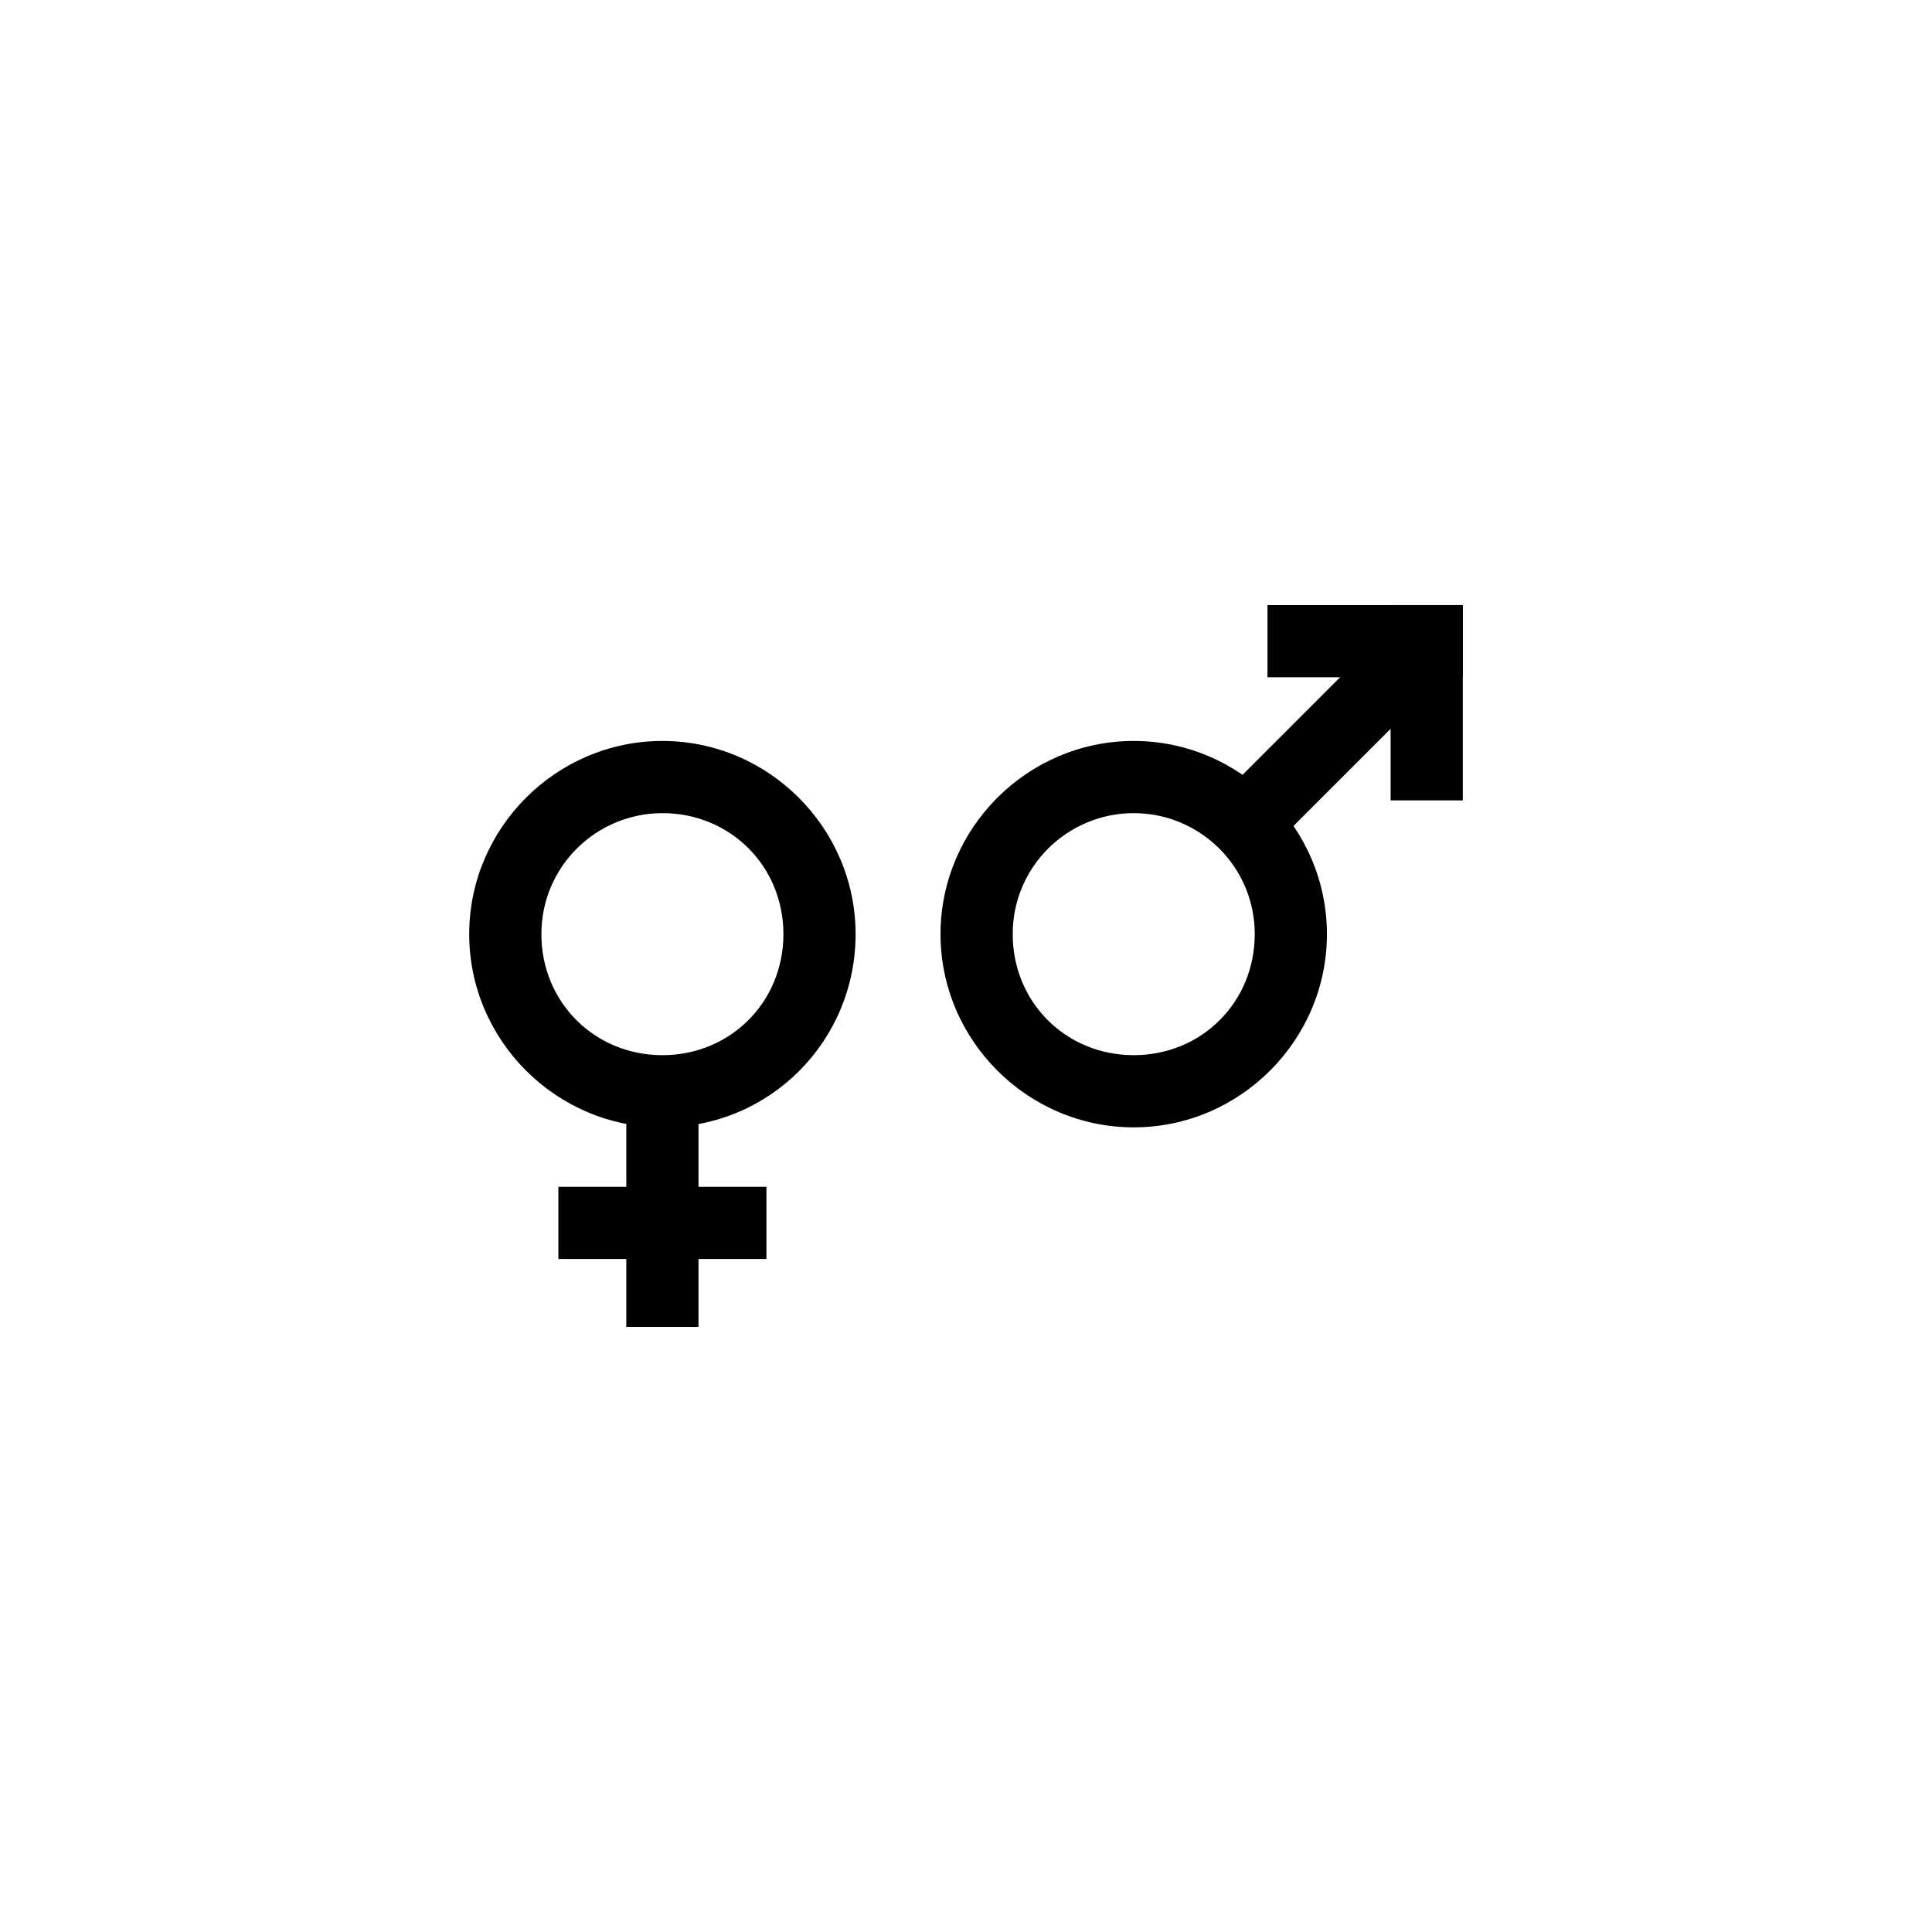
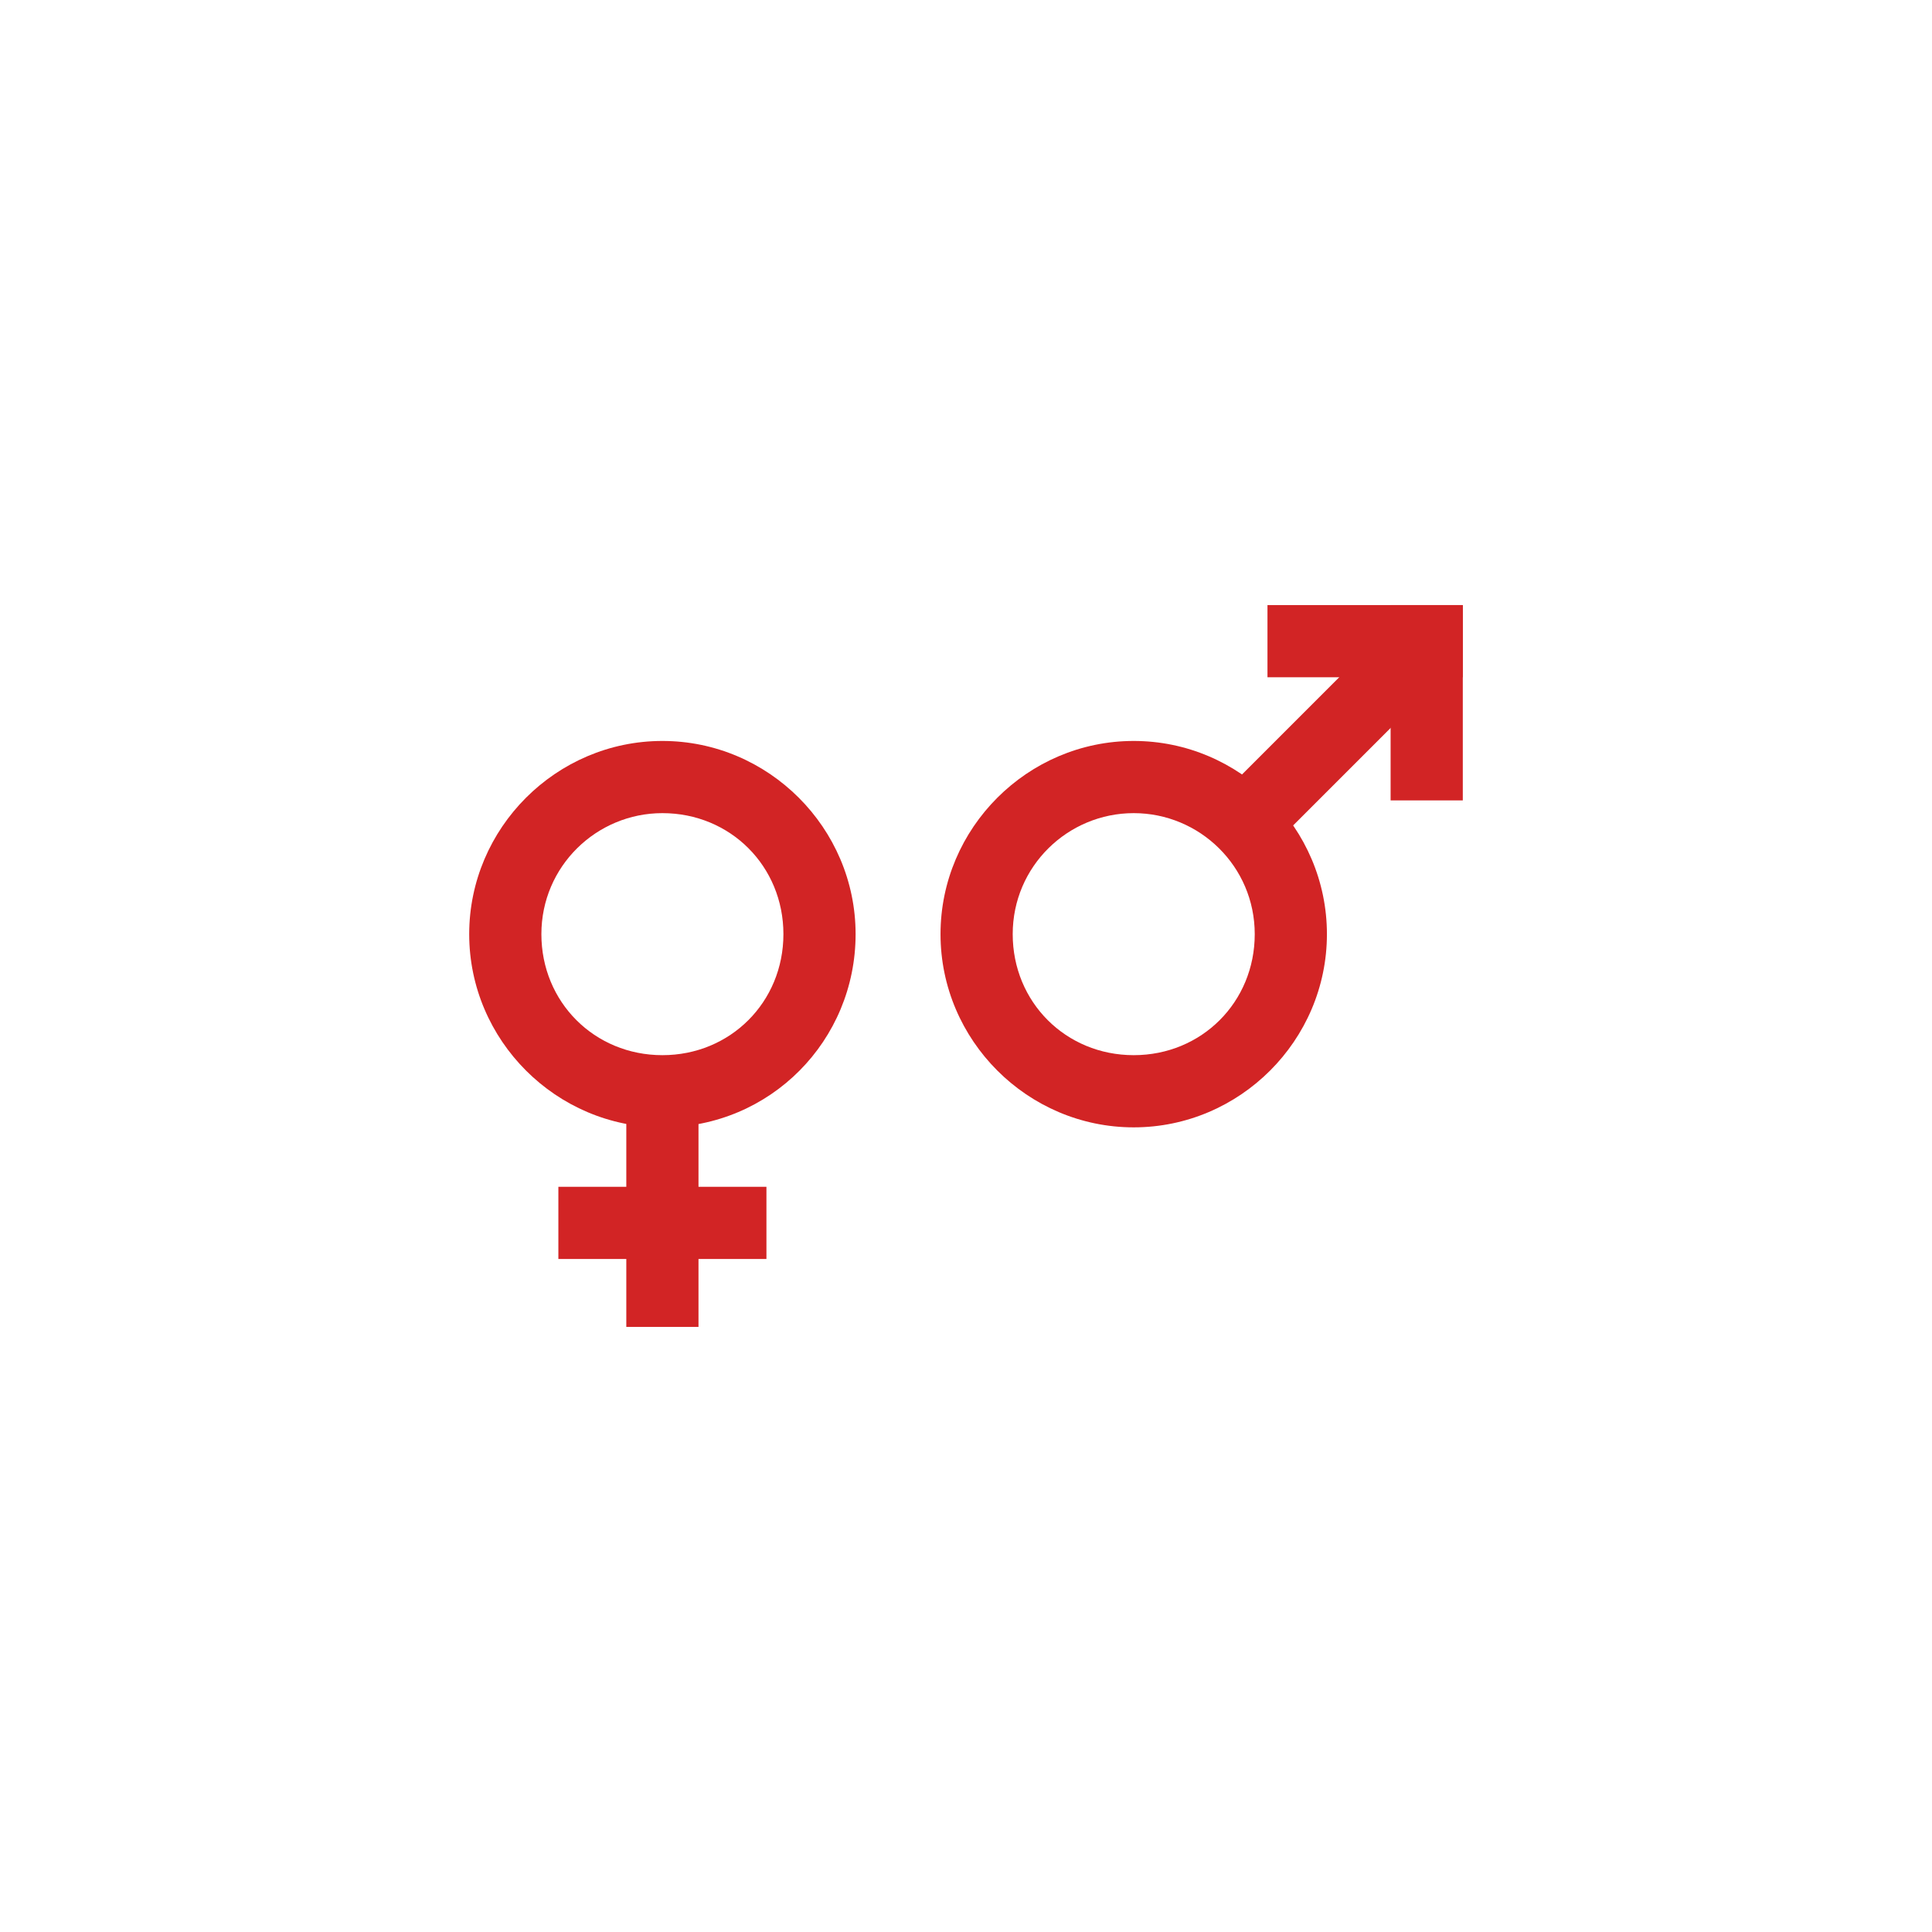
- <svg xmlns="http://www.w3.org/2000/svg" version="1.1" id="Layer_1" x="0px" y="0px" viewBox="-337 375.9 91 91" style="enable-background:new -337 375.9 91 91;" xml:space="preserve">
+ <svg xmlns="http://www.w3.org/2000/svg" version="1.1" id="Layer_1" x="0px" y="0px" viewBox="0 0 91 91" style="enable-background:new 0 0 91 91;" xml:space="preserve">
+   <style type="text/css">
+ 	.st0{fill:#D22425;}
+ </style>
  <g>
-     <path d="M-283.6,429c-5,0-9.1-4.1-9.1-9.1s4.1-9.1,9.1-9.1c5,0,9.1,4.1,9.1,9.1S-278.6,429-283.6,429z M-283.6,414.2   c-3.1,0-5.7,2.5-5.7,5.7s2.5,5.7,5.7,5.7s5.7-2.5,5.7-5.7S-280.5,414.2-283.6,414.2z" />
-     <path d="M-305.8,429c-5,0-9.1-4.1-9.1-9.1s4.1-9.1,9.1-9.1c5,0,9.1,4.1,9.1,9.1S-300.7,429-305.8,429z M-305.8,414.2   c-3.1,0-5.7,2.5-5.7,5.7s2.5,5.7,5.7,5.7s5.7-2.5,5.7-5.7S-302.6,414.2-305.8,414.2z" />
+     <path class="st0" d="M53.4,53.1c-5,0-9.1-4.1-9.1-9.1s4.1-9.1,9.1-9.1s9.1,4.1,9.1,9.1S58.4,53.1,53.4,53.1z M53.4,38.3   c-3.1,0-5.7,2.5-5.7,5.7s2.5,5.7,5.7,5.7s5.7-2.5,5.7-5.7S56.5,38.3,53.4,38.3z" />
+     <path class="st0" d="M31.2,53.1c-5,0-9.1-4.1-9.1-9.1s4.1-9.1,9.1-9.1s9.1,4.1,9.1,9.1S36.3,53.1,31.2,53.1z M31.2,38.3   c-3.1,0-5.7,2.5-5.7,5.7s2.5,5.7,5.7,5.7s5.7-2.5,5.7-5.7S34.4,38.3,31.2,38.3z" />
    <g>
-       <rect x="-276.4" y="406.1" transform="matrix(0.7071 0.7071 -0.7071 0.7071 210.1544 314.6518)" width="3.4" height="9.8" />
+       <rect x="57.4" y="33.4" transform="matrix(0.7071 -0.7071 0.7071 0.7071 -6.5943 54.3391)" class="st0" width="9.8" height="3.4" />
      <g>
-         <rect x="-277.3" y="404.4" width="9.2" height="3.4" />
-         <rect x="-271.5" y="404.4" width="3.4" height="9.2" />
+         <rect x="59.7" y="28.5" class="st0" width="9.2" height="3.4" />
+         <rect x="65.5" y="28.5" class="st0" width="3.4" height="9.2" />
      </g>
    </g>
-     <rect x="-307.5" y="428.6" width="3.4" height="9.8" />
-     <rect x="-310.7" y="431.8" width="9.8" height="3.4" />
+     <rect x="29.5" y="52.7" class="st0" width="3.4" height="9.8" />
+     <rect x="26.3" y="55.9" class="st0" width="9.8" height="3.4" />
  </g>
</svg>
